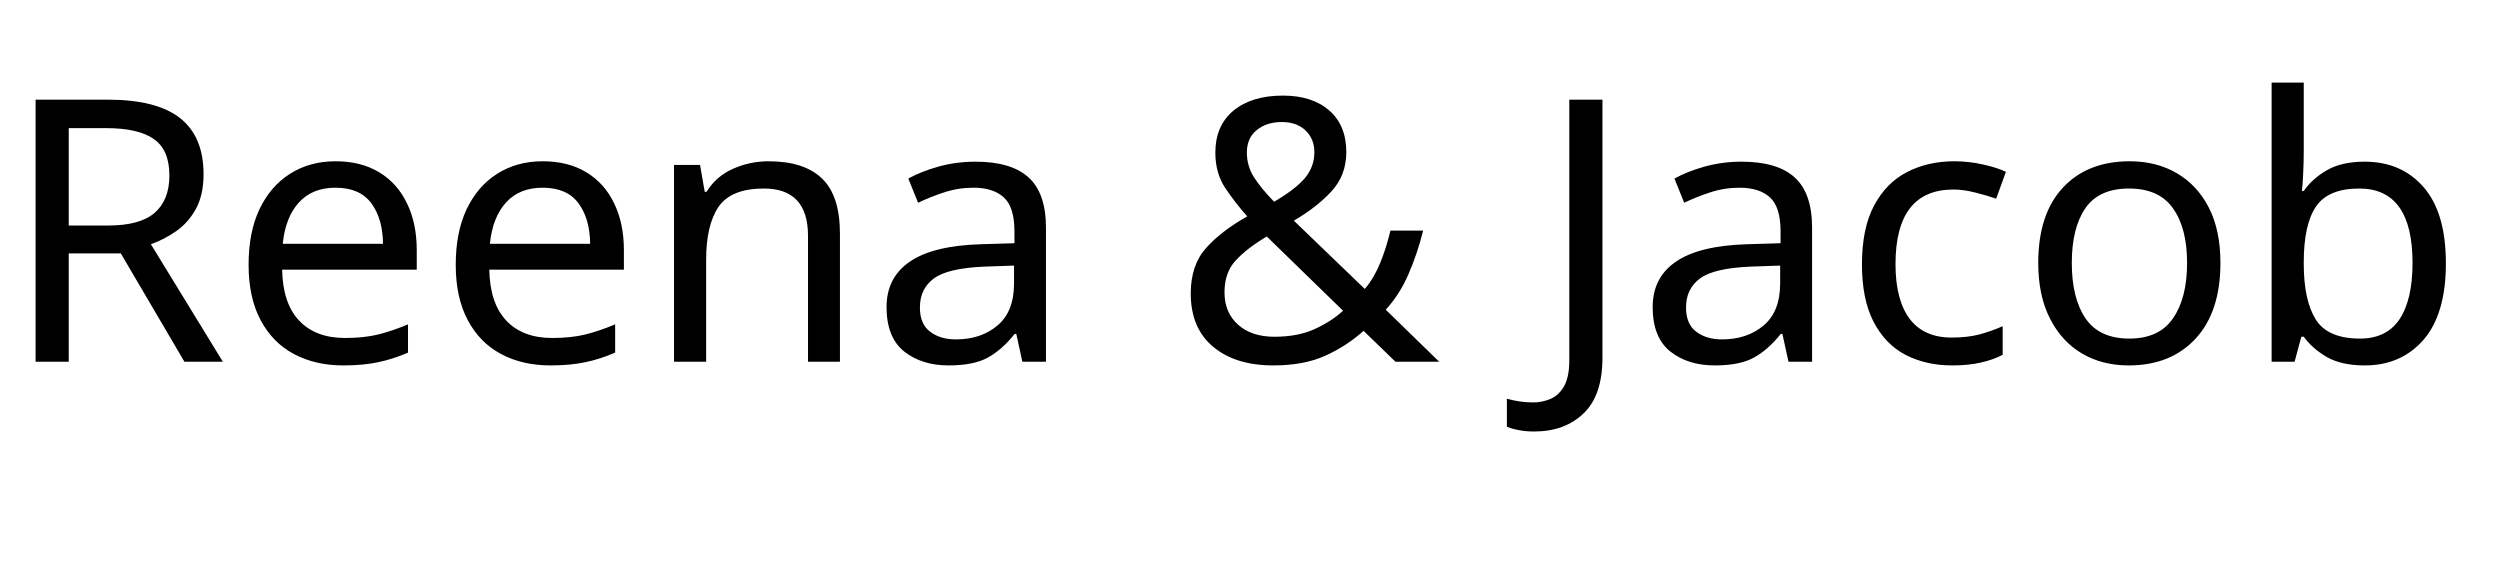
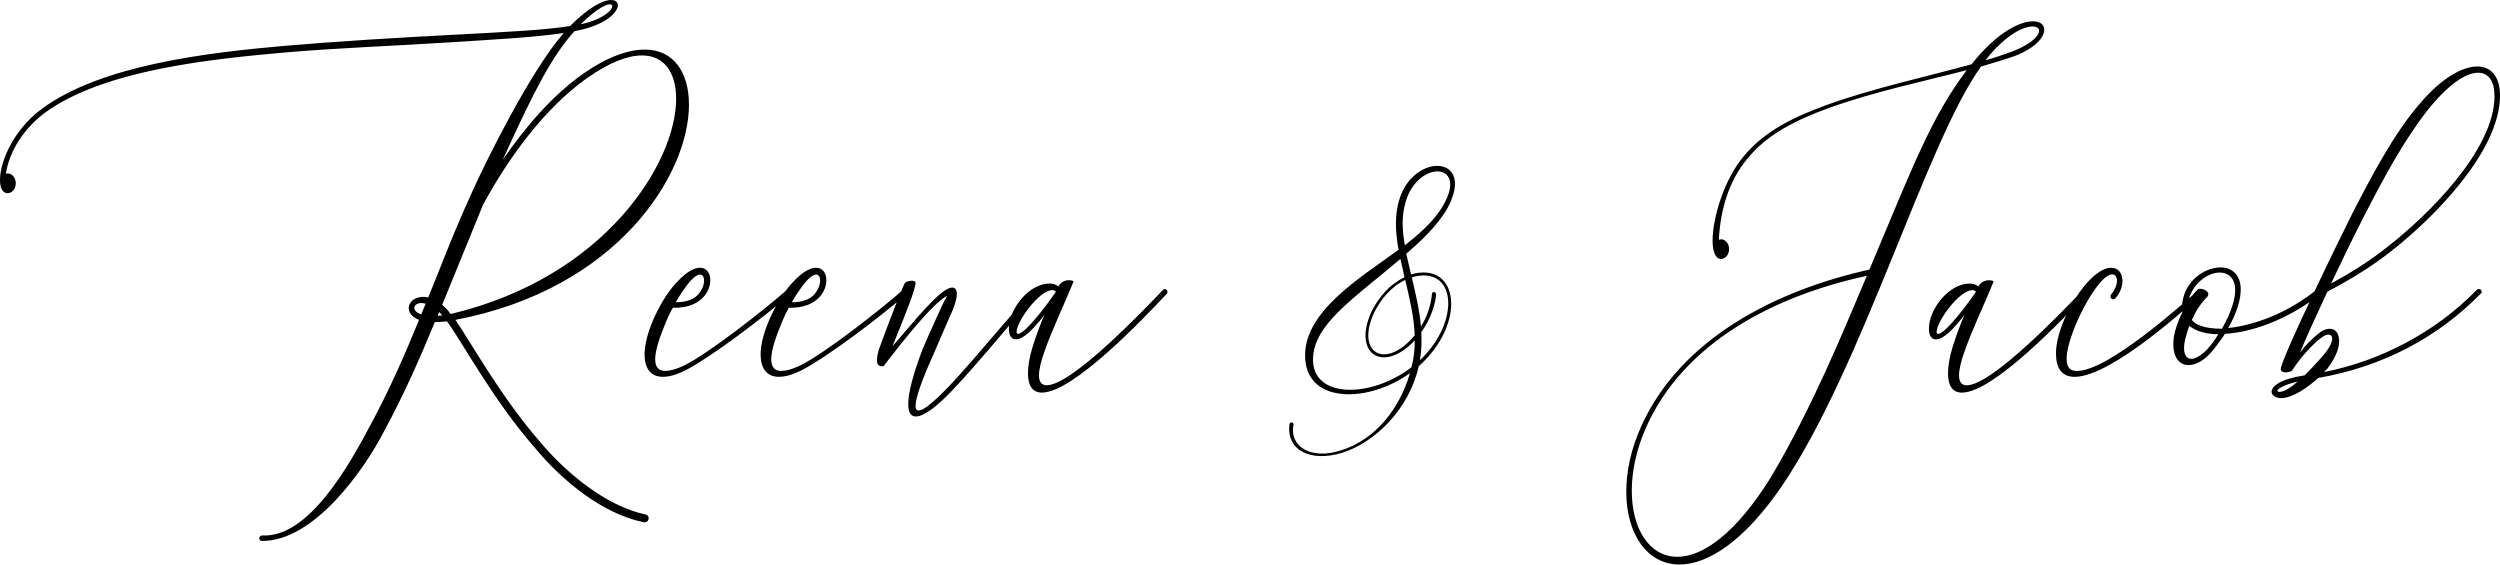
<svg xmlns="http://www.w3.org/2000/svg" width="192.109mm" height="43.378mm" viewBox="0 0 192.109 43.378" version="1.1" id="svg1">
  <defs id="defs1" />
  <g id="layer1" transform="translate(-20.13559,-67.50954)">
-     <text xml:space="preserve" style="font-size:28.222px;font-family:Arial;-inkscape-font-specification:Arial;text-align:start;writing-mode:lr-tb;direction:ltr;text-anchor:start;fill:#000000;stroke-width:0.265" x="20.136" y="95.308" id="text1">
-       <tspan id="tspan1" style="font-style:normal;font-variant:normal;font-weight:normal;font-stretch:normal;font-family:'Aurellia Script';-inkscape-font-specification:'Aurellia Script';stroke-width:0.265" x="20.136" y="95.308">Reena &amp; Jacob</tspan>
-     </text>
+     <path style="font-size:28.222px;font-family:'Aurellia Script';-inkscape-font-specification:'Aurellia Script';stroke-width:0.265" d="m 64.981,73.154 c -2.427,1.693 -4.516,4.177 -6.209,6.632 2.512,-5.56 3.838,-8.015 5.503,-9.878 3.33,-0.593 3.951,-2.399 2.822,-2.399 -0.452,0 -1.214,0.31 -2.201,1.129 -0.339,0.282 -0.649,0.564 -0.96,0.875 -2.06,0.31 -4.318,0.423 -9.116,0.677 -4.29,0.226 -8.58,0.48 -12.869,0.847 -5.729,0.508 -14.026,1.439 -18.627,4.854 -2.201,1.637 -3.189,4.092 -3.189,5.447 0,0.621 0.198,1.016 0.593,1.016 0.339,0 0.621,-0.339 0.621,-0.762 0,-0.423 -0.31,-0.847 -0.762,-0.734 0.282,-1.834 1.468,-3.528 2.963,-4.657 4.516,-3.33 12.813,-4.149 18.457,-4.657 4.262,-0.367 8.551,-0.508 12.841,-0.79 3.584,-0.226 6.237,-0.367 8.608,-0.706 -2.54,2.879 -6.04,9.962 -7.084,12.305 -0.903,1.976 -1.722,3.979 -2.512,5.983 l -0.818,2.032 c -0.875,-0.198 -1.496,0.282 -1.496,0.818 0,0.339 0.226,0.677 0.79,0.903 -1.101,2.709 -2.286,5.39 -3.669,7.959 -1.665,3.161 -4.798,8.805 -8.382,8.608 -0.282,0 -0.31,0.423 -0.028,0.423 3.979,0.028 7.818,-5.362 9.426,-8.495 1.468,-2.709 2.709,-5.503 3.866,-8.326 0.339,0 0.649,-0.028 0.931,-0.056 1.072,1.411 3.528,6.04 6.773,9.737 2.088,2.512 5.165,5.052 8.354,5.701 0.395,0.085 0.536,-0.508 0.141,-0.593 -3.048,-0.649 -6.124,-3.217 -8.043,-5.503 -3.048,-3.471 -5.419,-7.789 -6.576,-9.454 12.474,-2.371 17.949,-11.176 17.949,-16.538 0,-2.484 -1.185,-4.233 -3.387,-4.233 -1.242,0 -2.85,0.536 -4.713,1.834 z M 54.764,91.64 c -0.226,-0.31 -0.367,-0.452 -0.649,-0.706 l 0.875,-2.145 2.258,-5.532 c 1.919,-3.556 4.713,-7.422 7.987,-9.737 1.722,-1.214 3.133,-1.75 4.233,-1.75 1.722,0 2.625,1.326 2.625,3.33 0,4.882 -5.419,13.716 -17.328,16.538 z M 65.178,68.977 c 1.298,-1.185 2.004,-1.298 2.004,-0.988 0,0.31 -0.762,1.044 -2.427,1.383 z m -12.333,21.872 -0.339,0.818 c -0.931,-0.31 -0.536,-1.072 0.339,-0.818 z m 0.931,0.931 c 0.028,-0.113 0.056,-0.198 0.113,-0.282 0.226,0.226 0.085,0.085 0.226,0.254 -0.113,0 -0.226,0 -0.339,0.028 z m 26.839,-2.004 c -1.524,1.355 -6.096,4.967 -7.959,5.842 -0.593,0.282 -1.072,0.395 -1.411,0.395 -0.536,0 -0.762,-0.339 -0.762,-0.903 0,-0.677 0.339,-1.693 0.847,-2.907 0.141,-0.339 0.31,-0.706 0.508,-1.044 1.101,0.028 2.173,-0.31 2.681,-1.298 0.141,-0.282 0.198,-0.564 0.198,-0.818 0,-0.536 -0.282,-0.96 -0.79,-0.96 -0.395,0 -0.931,0.254 -1.552,0.875 -0.847,0.818 -1.439,1.834 -1.919,2.85 -0.48,1.044 -0.79,2.088 -0.79,2.935 0,1.016 0.423,1.722 1.411,1.722 0.452,0 1.016,-0.141 1.75,-0.508 2.004,-1.044 6.04,-4.092 8.1,-5.898 0.198,-0.169 -0.056,-0.508 -0.31,-0.282 z m -7.705,-0.339 c 1.242,-1.609 1.552,-0.508 1.185,0.226 -0.423,0.931 -1.326,1.072 -2.032,1.072 0.254,-0.452 0.536,-0.875 0.847,-1.298 z m 16.623,0.339 c -1.524,1.355 -6.096,4.967 -7.959,5.842 -0.593,0.282 -1.072,0.395 -1.411,0.395 -0.536,0 -0.762,-0.339 -0.762,-0.903 0,-0.677 0.339,-1.693 0.847,-2.907 0.141,-0.339 0.31,-0.706 0.508,-1.044 1.101,0.028 2.173,-0.31 2.681,-1.298 0.141,-0.282 0.198,-0.564 0.198,-0.818 0,-0.536 -0.282,-0.96 -0.79,-0.96 -0.395,0 -0.931,0.254 -1.552,0.875 -0.847,0.818 -1.439,1.834 -1.919,2.85 -0.48,1.044 -0.79,2.088 -0.79,2.935 0,1.016 0.423,1.722 1.411,1.722 0.452,0 1.016,-0.141 1.75,-0.508 2.004,-1.044 6.04,-4.092 8.1,-5.898 0.198,-0.169 -0.056,-0.508 -0.31,-0.282 z m -7.705,-0.339 c 1.242,-1.609 1.552,-0.508 1.185,0.226 -0.423,0.931 -1.326,1.072 -2.032,1.072 0.254,-0.452 0.536,-0.875 0.847,-1.298 z m 17.724,0.31 c -4.487,5.221 -5.419,6.322 -6.576,7.535 -1.75,1.806 -2.484,2.145 -2.484,1.411 0,-0.621 0.508,-2.032 1.383,-3.979 0,-0.028 1.496,-3.443 1.496,-3.443 0.423,-1.044 0.367,-1.665 -0.056,-1.665 -0.339,0 -0.875,0.367 -1.665,1.185 -0.621,0.621 -1.411,1.552 -2.935,3.33 1.129,-2.766 1.722,-4.29 1.778,-4.854 0,-0.31 -0.649,-0.169 -0.818,-0.028 -0.508,1.044 -1.976,5.024 -2.032,5.221 -0.31,1.157 0.056,1.242 0.395,1.185 0,0 2.371,-3.161 3.866,-4.6 0.282,-0.282 0.677,-0.621 1.016,-0.818 -0.113,0.198 -0.254,0.48 -0.367,0.706 -0.79,1.75 -1.072,2.342 -1.524,3.415 -0.762,2.004 -1.101,3.387 -1.101,4.205 0,0.649 0.198,0.96 0.593,0.96 0.564,0 1.524,-0.677 2.738,-1.947 2.004,-2.088 5.56,-6.435 6.632,-7.62 0.169,-0.226 -0.169,-0.423 -0.339,-0.198 z m 10.075,-0.028 c -0.056,0 -0.113,0.028 -0.141,0.085 -1.58,1.665 -6.999,7.31 -8.918,7.31 -0.367,0 -0.593,-0.226 -0.593,-0.762 0,-0.423 0.141,-1.072 0.452,-1.919 0.564,-1.609 1.524,-3.612 2.201,-5.278 0,-0.056 -0.141,-0.113 -0.339,-0.113 -0.282,0 -0.649,0.113 -0.818,0.48 -0.169,-0.141 -0.395,-0.226 -0.677,-0.226 -1.609,0 -3.133,1.976 -3.133,3.471 0,0.48 0.169,0.818 0.536,0.818 0.395,0 0.96,-0.367 1.722,-1.298 0.169,-0.169 0.31,-0.367 0.48,-0.593 -0.339,0.762 -0.621,1.552 -0.903,2.427 -0.254,0.818 -0.367,1.524 -0.367,2.088 0,0.931 0.339,1.468 1.072,1.468 2.399,0 7.733,-5.616 9.596,-7.592 0.028,-0.056 0.056,-0.085 0.056,-0.141 0,-0.113 -0.113,-0.226 -0.226,-0.226 z m -11.261,3.443 c -0.056,0 -0.113,-0.056 -0.113,-0.141 0,-0.818 1.75,-3.217 2.738,-3.217 0.113,0 0.198,0.028 0.282,0.113 -0.028,0.028 -0.028,0.028 -0.028,0.056 -0.395,0.593 -2.286,3.189 -2.879,3.189 z M 131.36,83.512 c 2.314,-4.262 -2.963,-4.346 -3.81,-0.226 -0.254,1.157 -0.141,2.286 0.056,3.415 -2.907,2.145 -7.479,4.826 -7.168,8.467 0.282,3.358 4.854,3.302 8.043,1.016 -0.762,2.653 -2.596,5.08 -5.278,5.927 -2.427,0.79 -4.008,-0.367 -3.669,-1.976 0.028,-0.198 -0.282,-0.226 -0.31,-0.028 -0.254,2.004 1.609,2.935 4.036,2.201 2.455,-0.762 5.136,-3.274 5.898,-6.66 3.669,-3.246 3.133,-8.1 -0.593,-7.056 0,0 -0.367,-1.552 -0.367,-1.58 1.072,-0.931 2.399,-2.145 3.161,-3.5 z m -2.117,11.684 c 0.141,-0.79 0.141,-1.439 0.113,-2.173 0.734,-0.988 1.129,-2.314 1.129,-2.907 0,-0.198 -0.31,-0.226 -0.31,-0.028 -0.085,0.875 -0.367,1.75 -0.847,2.512 -0.113,-1.298 -0.423,-2.568 -0.706,-3.782 3.415,-0.988 3.81,3.358 0.621,6.378 z m -0.395,-1.919 c -2.286,2.738 -4.572,1.326 -3.104,-1.778 0.536,-1.044 1.298,-1.947 2.371,-2.484 0.339,1.439 0.677,2.822 0.734,4.262 z m -0.79,-4.459 c -1.129,0.536 -1.947,1.496 -2.512,2.596 -1.524,3.274 0.847,4.854 3.302,2.258 0,0.621 -0.028,1.214 -0.254,2.06 -3.076,2.371 -7.564,2.427 -7.564,-0.593 0.028,-2.709 3.076,-4.628 6.717,-7.733 0.056,0.198 0.31,1.355 0.31,1.411 z m 0.028,-2.455 c -0.169,-1.016 -0.254,-1.976 -0.028,-2.963 0.734,-3.641 5.024,-3.584 2.963,-0.085 -0.677,1.185 -1.863,2.201 -2.935,3.048 z m 44.281,-13.744 c 0.875,-0.254 1.75,-0.508 2.625,-0.818 1.58,-0.621 2.23,-1.439 2.23,-2.004 0,-0.395 -0.31,-0.649 -0.875,-0.649 -0.988,0 -2.738,0.818 -4.713,3.302 -3.048,0.847 -7.676,1.863 -11.148,3.133 -2.399,0.875 -4.713,1.947 -6.35,3.923 -1.524,1.806 -2.399,4.77 -2.399,6.491 0,0.847 0.226,1.411 0.649,1.411 0.339,0 0.621,-0.339 0.621,-0.762 0,-0.452 -0.367,-0.875 -0.79,-0.706 0.113,-2.23 0.734,-4.487 2.173,-6.209 1.552,-1.947 3.895,-3.048 6.209,-3.895 3.584,-1.298 7.31,-2.06 10.668,-2.935 -2.709,3.584 -4.12,7.338 -7.479,15.325 -7.253,1.609 -14.506,5.334 -17.526,12.023 -0.818,1.806 -1.157,3.528 -1.157,5.052 0,3.246 1.609,5.588 4.092,5.588 2.145,0 4.967,-1.75 7.93,-6.124 6.209,-9.229 11.035,-26.331 15.24,-32.145 z m 2.484,-1.185 c -0.706,0.254 -1.411,0.508 -2.145,0.706 2.173,-2.794 4.12,-2.935 4.12,-2.258 0,0.367 -0.564,0.988 -1.976,1.552 z m -18.627,32.738 c -2.738,4.403 -5.278,6.124 -7.197,6.124 -2.145,0 -3.5,-2.145 -3.5,-5.08 0,-1.468 0.339,-3.133 1.072,-4.798 2.879,-6.576 9.906,-10.188 16.99,-11.712 -1.834,4.318 -4.149,10.047 -7.366,15.466 z m 24.102,-14.45 c -0.056,0 -0.113,0.028 -0.141,0.085 -1.58,1.665 -6.999,7.31 -8.918,7.31 -0.367,0 -0.593,-0.226 -0.593,-0.762 0,-0.423 0.141,-1.072 0.452,-1.919 0.564,-1.609 1.524,-3.612 2.201,-5.278 0,-0.056 -0.141,-0.113 -0.339,-0.113 -0.282,0 -0.649,0.113 -0.818,0.48 -0.169,-0.141 -0.395,-0.226 -0.677,-0.226 -1.609,0 -3.133,1.976 -3.133,3.471 0,0.48 0.169,0.818 0.536,0.818 0.395,0 0.96,-0.367 1.722,-1.298 0.169,-0.169 0.31,-0.367 0.48,-0.593 -0.339,0.762 -0.621,1.552 -0.903,2.427 -0.254,0.818 -0.367,1.524 -0.367,2.088 0,0.931 0.339,1.468 1.072,1.468 2.399,0 7.733,-5.616 9.596,-7.592 0.028,-0.056 0.056,-0.085 0.056,-0.141 0,-0.113 -0.113,-0.226 -0.226,-0.226 z m -11.261,3.443 c -0.056,0 -0.113,-0.056 -0.113,-0.141 0,-0.818 1.75,-3.217 2.738,-3.217 0.113,0 0.198,0.028 0.282,0.113 -0.028,0.028 -0.028,0.028 -0.028,0.056 -0.395,0.593 -2.286,3.189 -2.879,3.189 z m 9.878,1.891 c 0,-1.834 2.371,-6.463 3.5,-6.463 0.254,0 0.367,0.226 0.367,0.508 0,0.31 -0.169,0.706 -0.452,1.044 -0.169,0.226 0.141,0.508 0.339,0.282 0.367,-0.423 0.536,-0.903 0.536,-1.326 0,-0.593 -0.31,-1.016 -0.875,-1.016 -1.693,0 -4.233,4.12 -4.233,6.576 0,1.157 0.452,1.806 1.439,1.806 2.879,0 8.975,-5.644 9.821,-6.406 0.198,-0.169 -0.056,-0.508 -0.282,-0.282 -1.242,1.072 -6.943,6.237 -9.37,6.237 -0.564,0 -0.79,-0.31 -0.79,-0.96 z m 19.473,-5.221 c -0.085,-0.085 -0.226,-0.085 -0.31,-0.028 -1.016,0.818 -2.173,1.496 -3.358,2.004 -1.101,0.452 -2.23,0.79 -3.387,0.903 0.706,-1.242 0.96,-2.23 0.96,-2.963 0,-1.157 -0.706,-1.693 -1.552,-1.693 -1.27,0 -2.907,1.129 -2.963,3.048 -0.028,0.141 0,0.254 0.028,0.395 -0.282,0.593 -0.536,1.214 -0.649,1.891 -0.198,1.383 0.31,2.173 1.129,2.173 0.48,0 1.101,-0.282 1.693,-0.931 0.395,-0.452 0.762,-0.96 1.101,-1.468 1.326,-0.085 2.596,-0.452 3.81,-0.96 1.242,-0.536 2.399,-1.214 3.471,-2.06 0.085,-0.085 0.085,-0.226 0.028,-0.31 z m -9.37,-0.113 c -0.31,0.282 -0.564,0.621 -0.762,0.96 0.31,-1.383 1.496,-2.23 2.427,-2.23 0.649,0 1.185,0.423 1.185,1.355 0,0.677 -0.282,1.665 -1.016,2.963 -0.621,0 -1.242,-0.056 -1.778,-0.282 -0.226,-0.085 -0.395,-0.226 -0.536,-0.395 0.282,-0.649 0.677,-1.27 1.185,-1.778 0.31,-0.367 -0.339,-0.706 -0.706,-0.593 z m 0.677,4.657 c -0.48,0.48 -0.903,0.706 -1.185,0.706 -0.508,0 -0.706,-0.593 -0.48,-1.524 0.085,-0.339 0.198,-0.677 0.31,-1.016 0.169,0.141 0.367,0.254 0.564,0.339 0.536,0.226 1.101,0.31 1.665,0.31 -0.254,0.423 -0.536,0.818 -0.875,1.185 z m 20.913,-4.657 c -0.057,0 -0.113,0 -0.169,0.056 -3.217,3.302 -7.451,5.475 -11.74,6.322 0.085,-0.085 0.141,-0.169 0.226,-0.226 0.423,-0.564 0.931,-1.383 0.931,-2.117 0,-1.016 -0.706,-1.214 -1.439,-0.734 -0.621,0.48 -1.185,1.044 -1.58,1.609 0.423,-1.044 1.157,-2.653 2.117,-4.713 1.778,-0.931 3.443,-1.947 4.967,-3.161 3.133,-2.455 8.297,-7.592 8.297,-11.91 0,-1.439 -0.677,-2.23 -1.75,-2.23 -1.157,0 -2.766,0.903 -4.431,2.879 -1.976,2.258 -3.782,5.729 -5.136,8.354 -0.734,1.439 -5.532,11.261 -5.532,12.023 0,0.395 0.847,0.254 0.903,0.056 0.339,-0.508 0.621,-0.875 1.016,-1.326 0.339,-0.367 1.242,-1.383 1.75,-1.383 0.198,0 0.282,0.141 0.282,0.31 0,0.564 -0.734,1.355 -1.101,1.75 -0.198,0.226 -0.593,0.649 -1.016,1.072 -1.891,0.282 -2.54,0.847 -2.54,1.27 0,0.254 0.31,0.48 0.734,0.48 0.847,0 2.032,-0.79 2.85,-1.552 4.911,-0.847 9.2,-3.104 12.502,-6.491 0.057,-0.028 0.057,-0.085 0.057,-0.141 0,-0.113 -0.085,-0.198 -0.198,-0.198 z m -8.918,-5.447 c 1.637,-3.189 3.133,-5.955 4.939,-8.269 1.637,-2.06 2.992,-2.907 3.895,-2.907 0.818,0 1.27,0.649 1.27,1.806 0,4.12 -5.136,9.172 -8.156,11.515 -1.355,1.101 -2.85,2.032 -4.403,2.879 0.706,-1.496 1.524,-3.189 2.455,-5.024 z M 195.311,97.623 c -0.113,0 -0.169,-0.028 -0.169,-0.085 0,-0.141 0.452,-0.452 1.552,-0.706 -0.508,0.452 -1.044,0.79 -1.383,0.79 z" id="text1" aria-label="Reena &amp; Jacob" />
  </g>
</svg>
